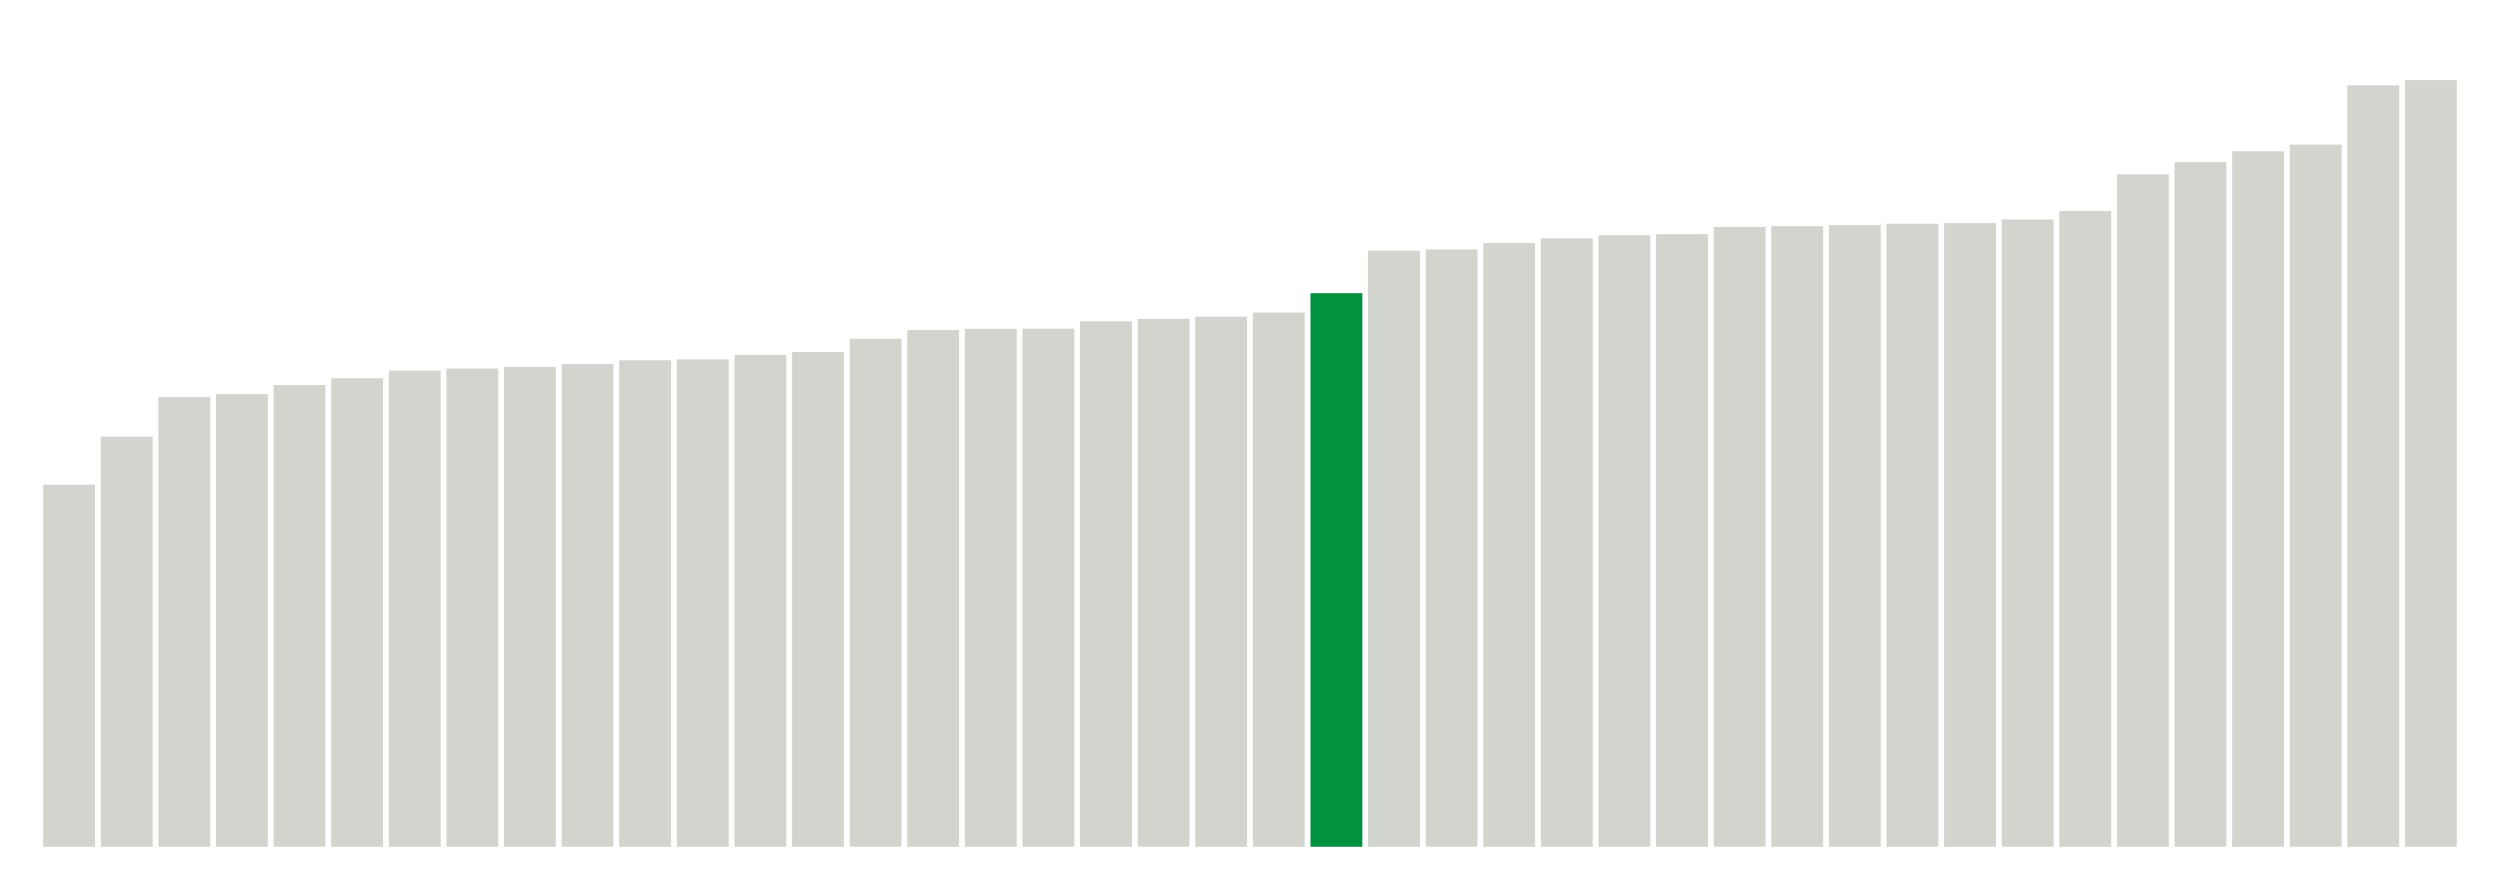
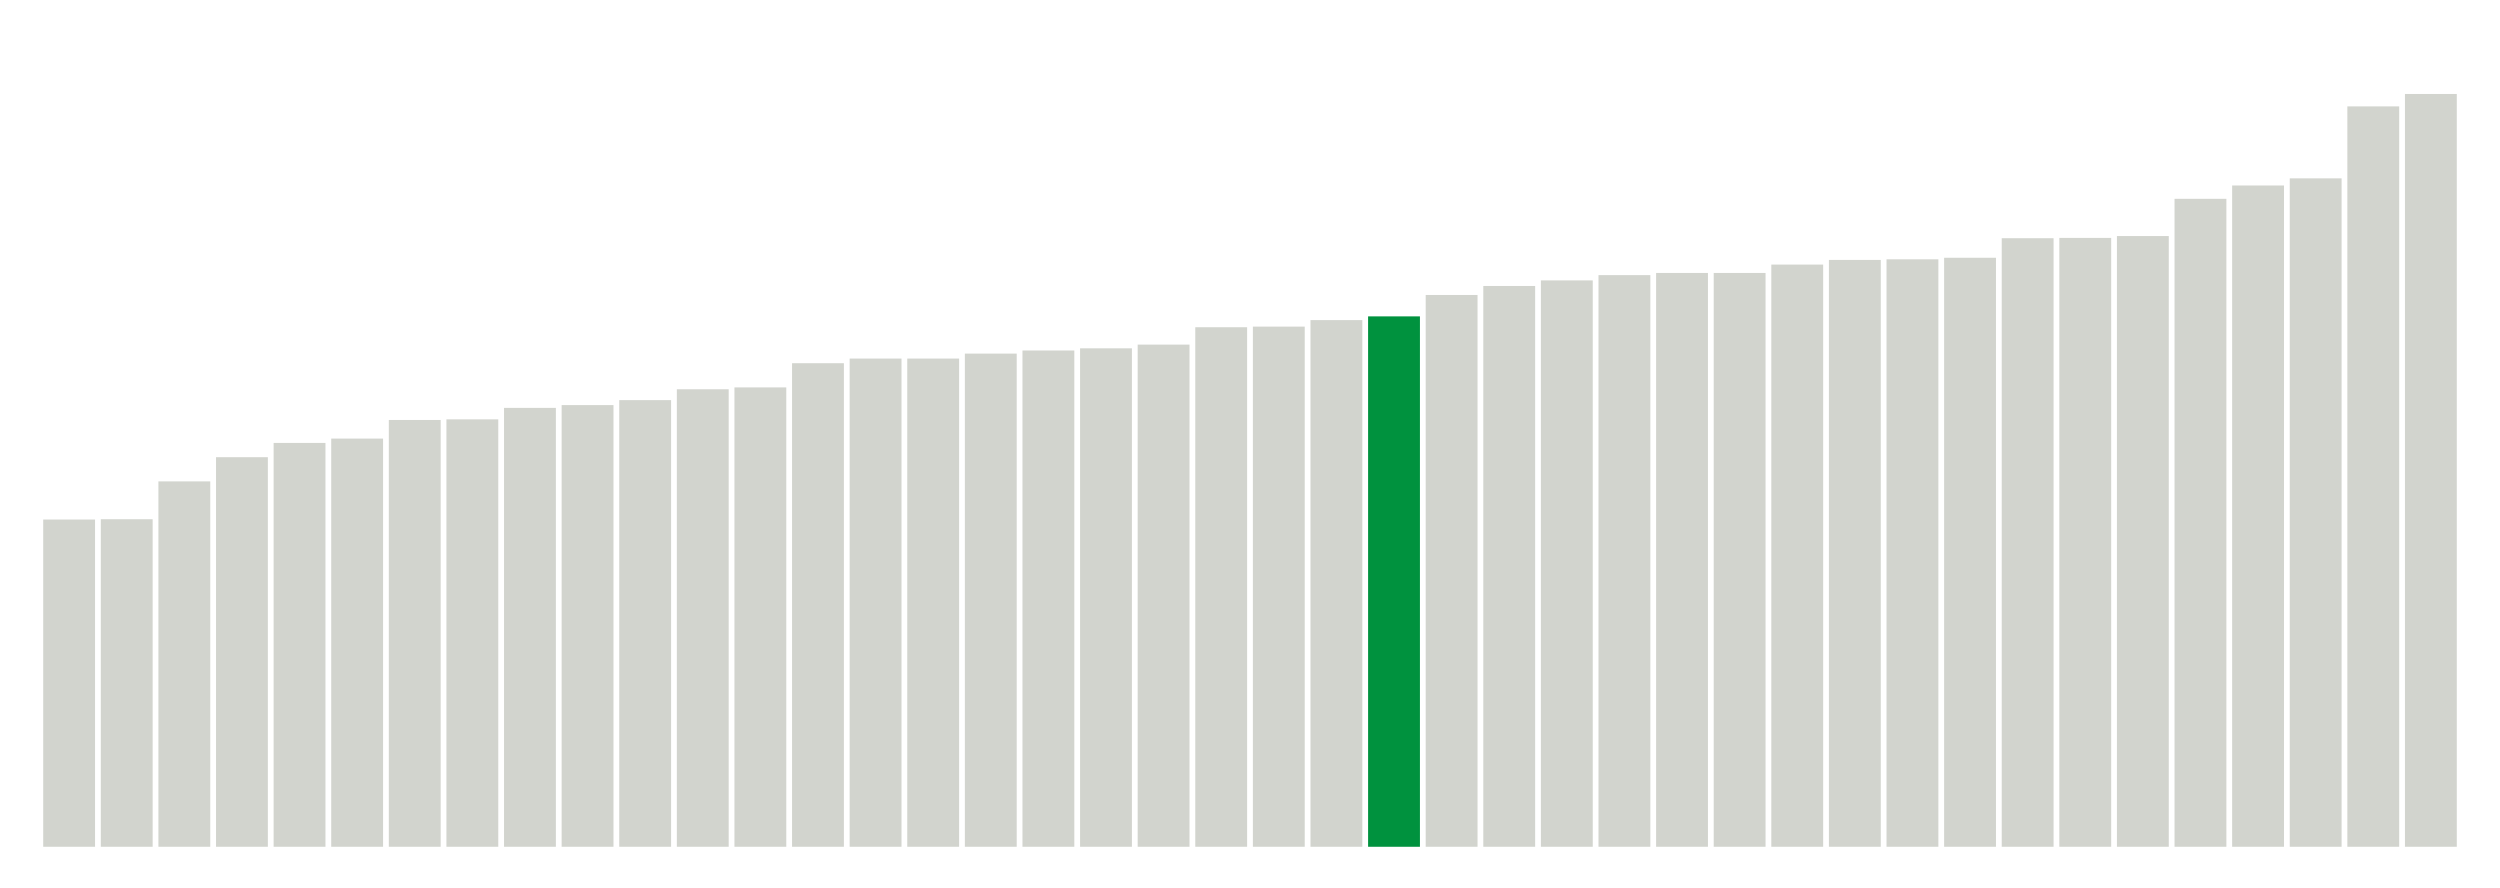
<svg xmlns="http://www.w3.org/2000/svg" version="1.1" class="marks" width="310" height="110">
  <g fill="none" stroke-miterlimit="10" transform="translate(5,5)">
    <g class="mark-group role-frame root" role="graphics-object" aria-roledescription="group mark container">
      <g transform="translate(0,0)">
        <path class="background" aria-hidden="true" d="M0,0h300v100h-300Z" stroke="#ddd" stroke-width="0" />
        <g>
          <g class="mark-rect role-mark marks" role="graphics-symbol" aria-roledescription="rect mark container">
-             <path d="M0.357,55.102h6.429v44.898h-6.429Z" fill="#D2D4CE" />
-             <path d="M7.5,49.147h6.429v50.853h-6.429Z" fill="#D2D4CE" />
-             <path d="M14.643,44.217h6.429v55.783h-6.429Z" fill="#D2D4CE" />
-             <path d="M21.786,43.868h6.429v56.132h-6.429Z" fill="#D2D4CE" />
-             <path d="M28.929,42.736h6.429v57.264h-6.429Z" fill="#D2D4CE" />
-             <path d="M36.071,41.908h6.429v58.092h-6.429Z" fill="#D2D4CE" />
-             <path d="M43.214,40.963h6.429v59.037h-6.429Z" fill="#D2D4CE" />
-             <path d="M50.357,40.7h6.429v59.3h-6.429Z" fill="#D2D4CE" />
-             <path d="M57.5,40.504h6.429v59.496h-6.429Z" fill="#D2D4CE" />
-             <path d="M64.643,40.152h6.429v59.848h-6.429Z" fill="#D2D4CE" />
-             <path d="M71.786,39.677h6.429v60.323h-6.429Z" fill="#D2D4CE" />
-             <path d="M78.929,39.568h6.429v60.432h-6.429Z" fill="#D2D4CE" />
-             <path d="M86.071,39.012h6.429v60.988h-6.429Z" fill="#D2D4CE" />
-             <path d="M93.214,38.647h6.429v61.353h-6.429Z" fill="#D2D4CE" />
-             <path d="M100.357,37.014h6.429v62.986h-6.429Z" fill="#D2D4CE" />
-             <path d="M107.5,35.917h6.429v64.083h-6.429Z" fill="#D2D4CE" />
-             <path d="M114.643,35.774h6.429v64.226h-6.429Z" fill="#D2D4CE" />
-             <path d="M121.786,35.757h6.429v64.243h-6.429Z" fill="#D2D4CE" />
-             <path d="M128.929,34.844h6.429v65.156h-6.429Z" fill="#D2D4CE" />
-             <path d="M136.071,34.536h6.429v65.464h-6.429Z" fill="#D2D4CE" />
-             <path d="M143.214,34.266h6.429v65.734h-6.429Z" fill="#D2D4CE" />
-             <path d="M150.357,33.76h6.429v66.24h-6.429Z" fill="#D2D4CE" />
-             <path d="M157.5,31.353h6.429v68.647h-6.429Z" fill="#00923E" />
-             <path d="M164.643,26.094h6.429v73.906h-6.429Z" fill="#D2D4CE" />
-             <path d="M171.786,25.941h6.429v74.059h-6.429Z" fill="#D2D4CE" />
-             <path d="M178.929,25.129h6.429v74.871h-6.429Z" fill="#D2D4CE" />
-             <path d="M186.071,24.565h6.429v75.435h-6.429Z" fill="#D2D4CE" />
-             <path d="M193.214,24.165h6.429v75.835h-6.429Z" fill="#D2D4CE" />
-             <path d="M200.357,24.038h6.429v75.962h-6.429Z" fill="#D2D4CE" />
-             <path d="M207.5,23.136h6.429v76.864h-6.429Z" fill="#D2D4CE" />
-             <path d="M214.643,23.042h6.429v76.958h-6.429Z" fill="#D2D4CE" />
-             <path d="M221.786,22.893h6.429v77.107h-6.429Z" fill="#D2D4CE" />
-             <path d="M228.929,22.742h6.429v77.258h-6.429Z" fill="#D2D4CE" />
-             <path d="M236.071,22.663h6.429v77.337h-6.429Z" fill="#D2D4CE" />
-             <path d="M243.214,22.223h6.429v77.777h-6.429Z" fill="#D2D4CE" />
-             <path d="M250.357,21.156h6.429v78.844h-6.429Z" fill="#D2D4CE" />
-             <path d="M257.5,16.63h6.429v83.37h-6.429Z" fill="#D2D4CE" />
-             <path d="M264.643,15.097h6.429v84.903h-6.429Z" fill="#D2D4CE" />
-             <path d="M271.786,13.762h6.429v86.238h-6.429Z" fill="#D2D4CE" />
-             <path d="M278.929,12.933h6.429v87.067h-6.429Z" fill="#D2D4CE" />
-             <path d="M286.071,5.584h6.429v94.416h-6.429Z" fill="#D2D4CE" />
-             <path d="M293.214,4.938h6.429v95.062h-6.429Z" fill="#D2D4CE" />
+             <path d="M0.357,59.423h6.429v40.577h-6.429Z" fill="#D2D4CE" />
+             <path d="M7.5,59.385h6.429v40.615h-6.429Z" fill="#D2D4CE" />
+             <path d="M14.643,54.692h6.429v45.308h-6.429Z" fill="#D2D4CE" />
+             <path d="M21.786,51.692h6.429v48.308h-6.429Z" fill="#D2D4CE" />
+             <path d="M28.929,49.923h6.429v50.077h-6.429Z" fill="#D2D4CE" />
+             <path d="M36.071,49.385h6.429v50.615h-6.429Z" fill="#D2D4CE" />
+             <path d="M43.214,47.077h6.429v52.923h-6.429Z" fill="#D2D4CE" />
+             <path d="M50.357,47h6.429v53h-6.429Z" fill="#D2D4CE" />
+             <path d="M57.5,45.577h6.429v54.423h-6.429Z" fill="#D2D4CE" />
+             <path d="M64.643,45.231h6.429v54.769h-6.429Z" fill="#D2D4CE" />
+             <path d="M71.786,44.615h6.429v55.385h-6.429Z" fill="#D2D4CE" />
+             <path d="M78.929,43.269h6.429v56.731h-6.429Z" fill="#D2D4CE" />
+             <path d="M86.071,43.038h6.429v56.962h-6.429Z" fill="#D2D4CE" />
+             <path d="M93.214,40.038h6.429v59.962h-6.429Z" fill="#D2D4CE" />
+             <path d="M100.357,39.462h6.429v60.538h-6.429Z" fill="#D2D4CE" />
+             <path d="M107.5,39.462h6.429v60.538h-6.429Z" fill="#D2D4CE" />
+             <path d="M114.643,38.846h6.429v61.154h-6.429Z" fill="#D2D4CE" />
+             <path d="M121.786,38.462h6.429v61.538h-6.429Z" fill="#D2D4CE" />
+             <path d="M128.929,38.192h6.429v61.808h-6.429Z" fill="#D2D4CE" />
+             <path d="M136.071,37.731h6.429v62.269h-6.429Z" fill="#D2D4CE" />
+             <path d="M143.214,35.577h6.429v64.423h-6.429Z" fill="#D2D4CE" />
+             <path d="M150.357,35.5h6.429v64.5h-6.429Z" fill="#D2D4CE" />
+             <path d="M157.5,34.692h6.429v65.308h-6.429Z" fill="#D2D4CE" />
+             <path d="M164.643,34.231h6.429v65.769h-6.429Z" fill="#00923E" />
+             <path d="M171.786,31.577h6.429v68.423h-6.429Z" fill="#D2D4CE" />
+             <path d="M178.929,30.462h6.429v69.538h-6.429Z" fill="#D2D4CE" />
+             <path d="M186.071,29.769h6.429v70.231h-6.429Z" fill="#D2D4CE" />
+             <path d="M193.214,29.115h6.429v70.885h-6.429Z" fill="#D2D4CE" />
+             <path d="M200.357,28.846h6.429v71.154h-6.429Z" fill="#D2D4CE" />
+             <path d="M207.5,28.846h6.429v71.154h-6.429Z" fill="#D2D4CE" />
+             <path d="M214.643,27.808h6.429v72.192h-6.429Z" fill="#D2D4CE" />
+             <path d="M221.786,27.231h6.429v72.769h-6.429Z" fill="#D2D4CE" />
+             <path d="M228.929,27.154h6.429v72.846h-6.429Z" fill="#D2D4CE" />
+             <path d="M236.071,26.962h6.429v73.038h-6.429Z" fill="#D2D4CE" />
+             <path d="M243.214,24.538h6.429v75.462h-6.429Z" fill="#D2D4CE" />
+             <path d="M250.357,24.5h6.429v75.5h-6.429Z" fill="#D2D4CE" />
+             <path d="M257.5,24.269h6.429v75.731h-6.429Z" fill="#D2D4CE" />
+             <path d="M264.643,19.654h6.429v80.346h-6.429Z" fill="#D2D4CE" />
+             <path d="M271.786,18h6.429v82h-6.429Z" fill="#D2D4CE" />
+             <path d="M278.929,17.115h6.429v82.885h-6.429Z" fill="#D2D4CE" />
+             <path d="M286.071,8.192h6.429v91.808h-6.429Z" fill="#D2D4CE" />
+             <path d="M293.214,6.654h6.429v93.346h-6.429Z" fill="#D2D4CE" />
          </g>
        </g>
        <path class="foreground" aria-hidden="true" d="" display="none" />
      </g>
    </g>
  </g>
</svg>
